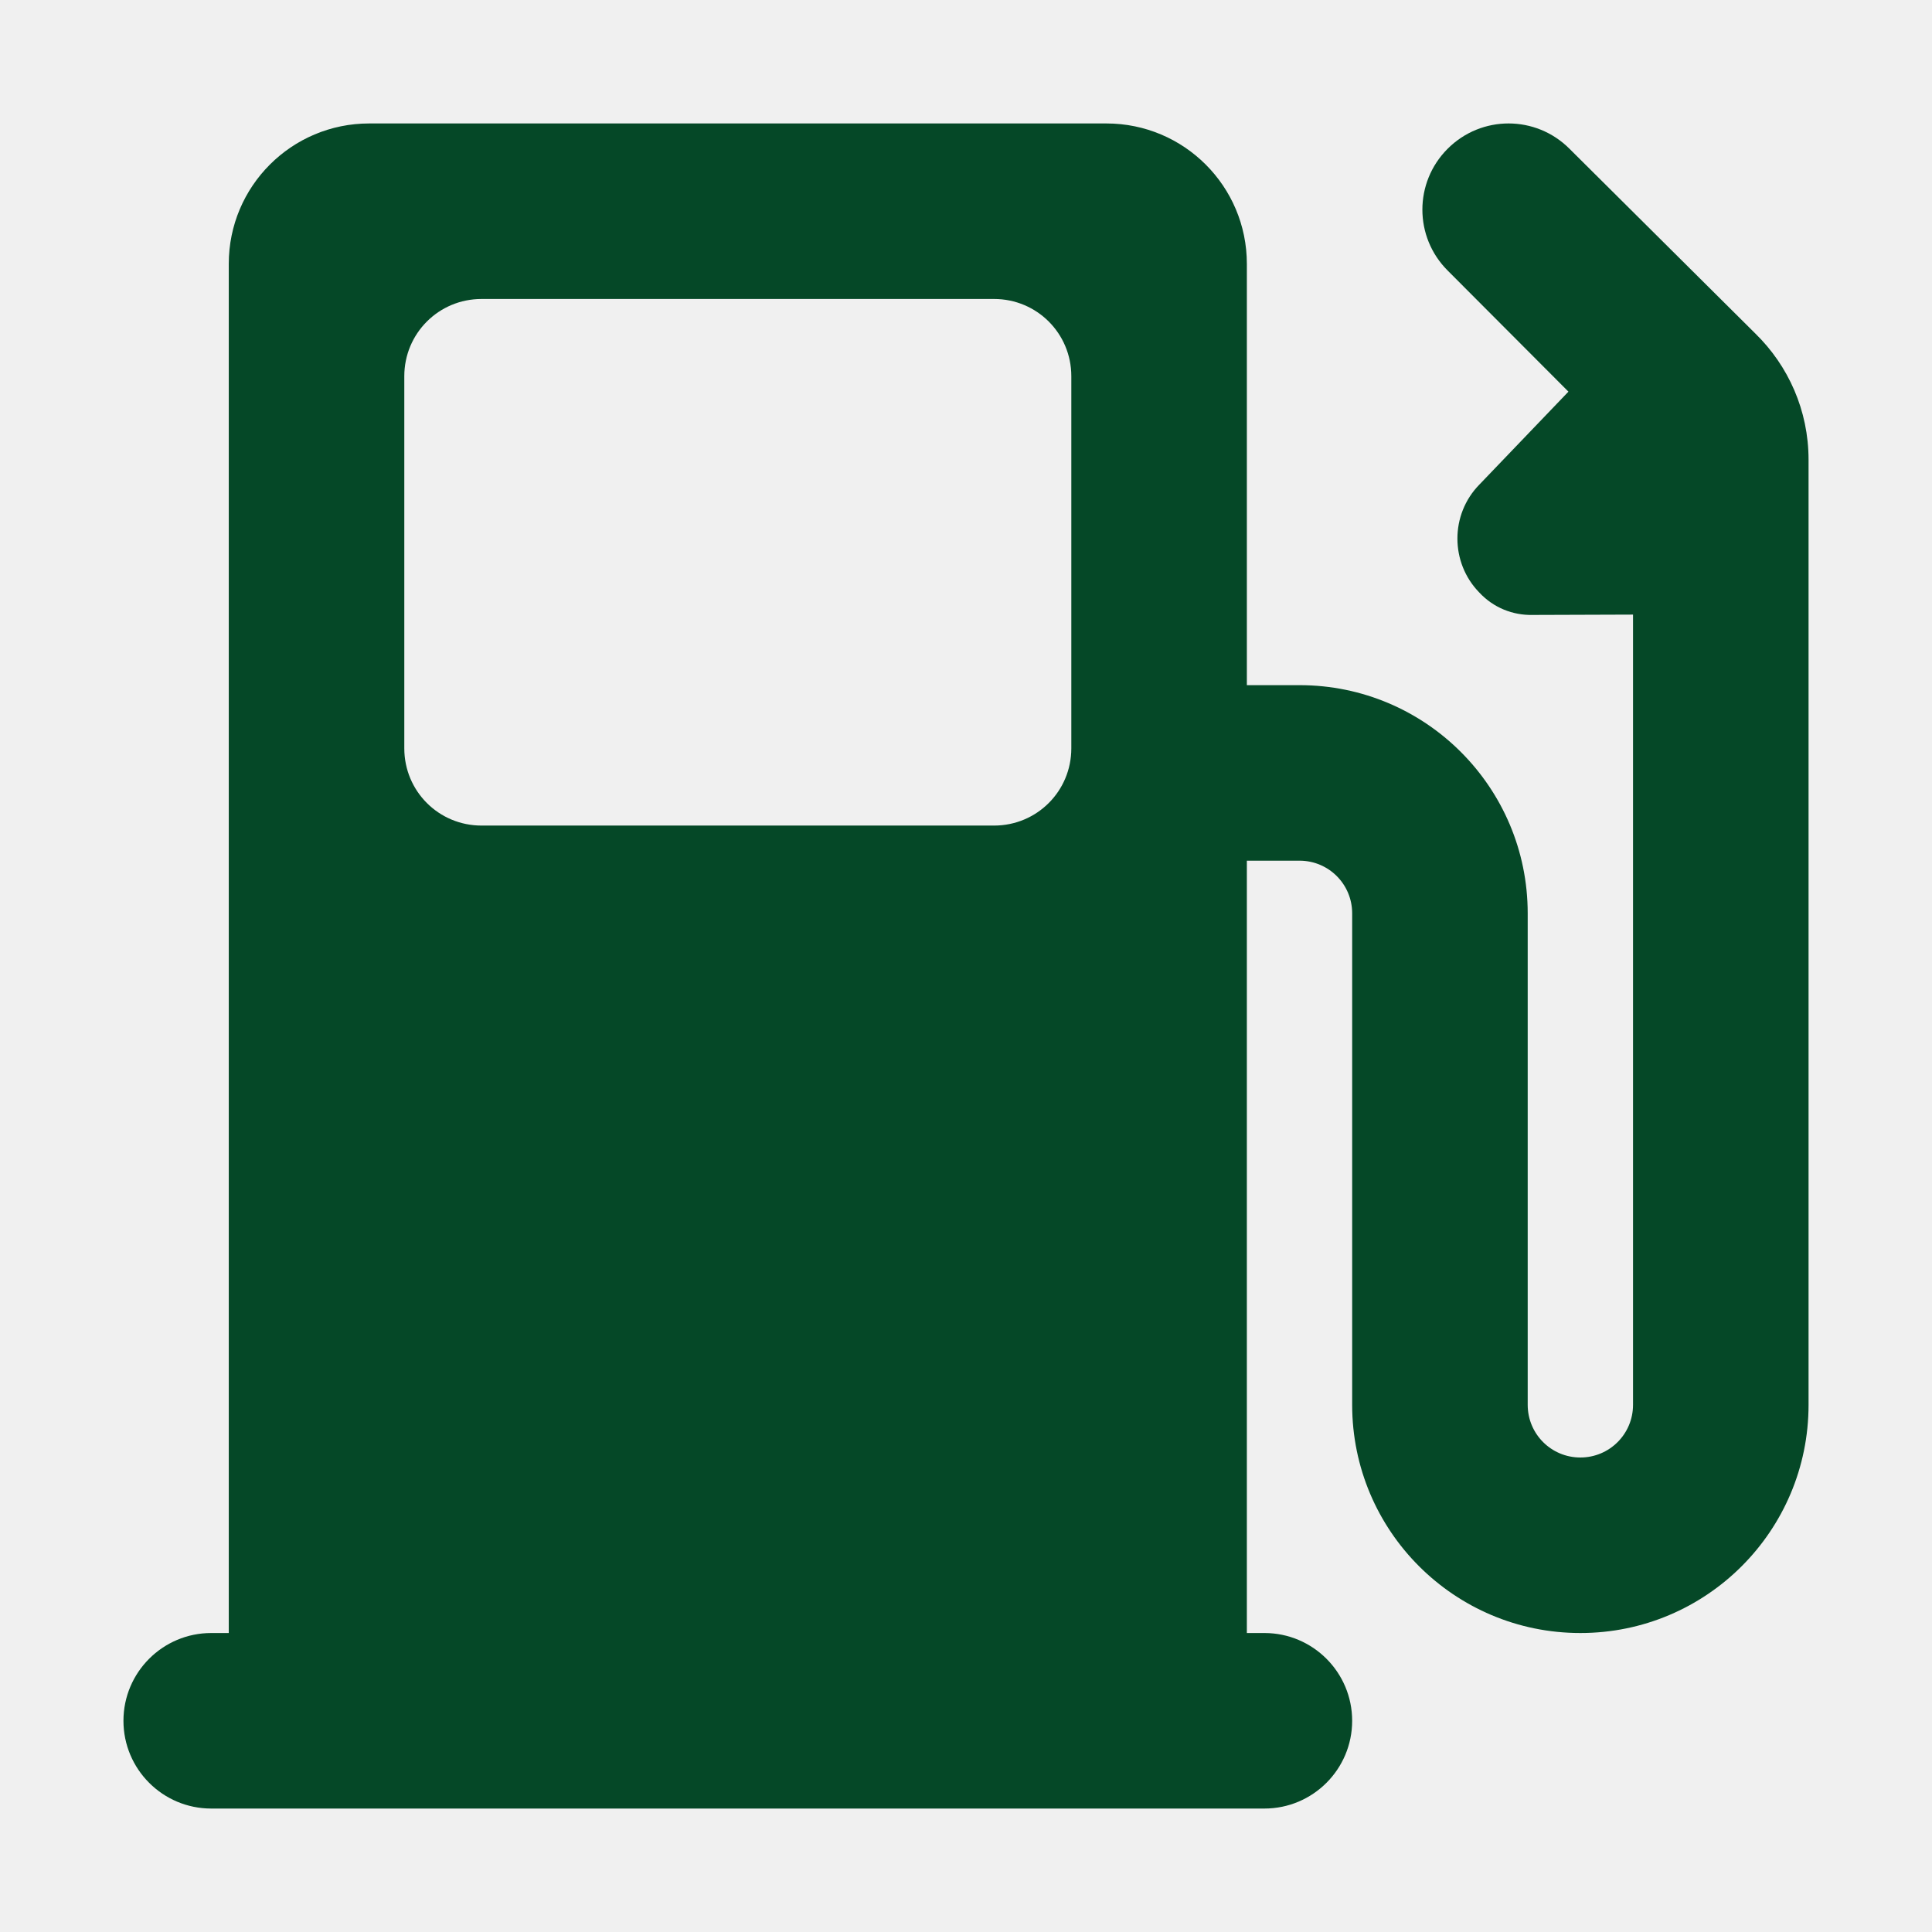
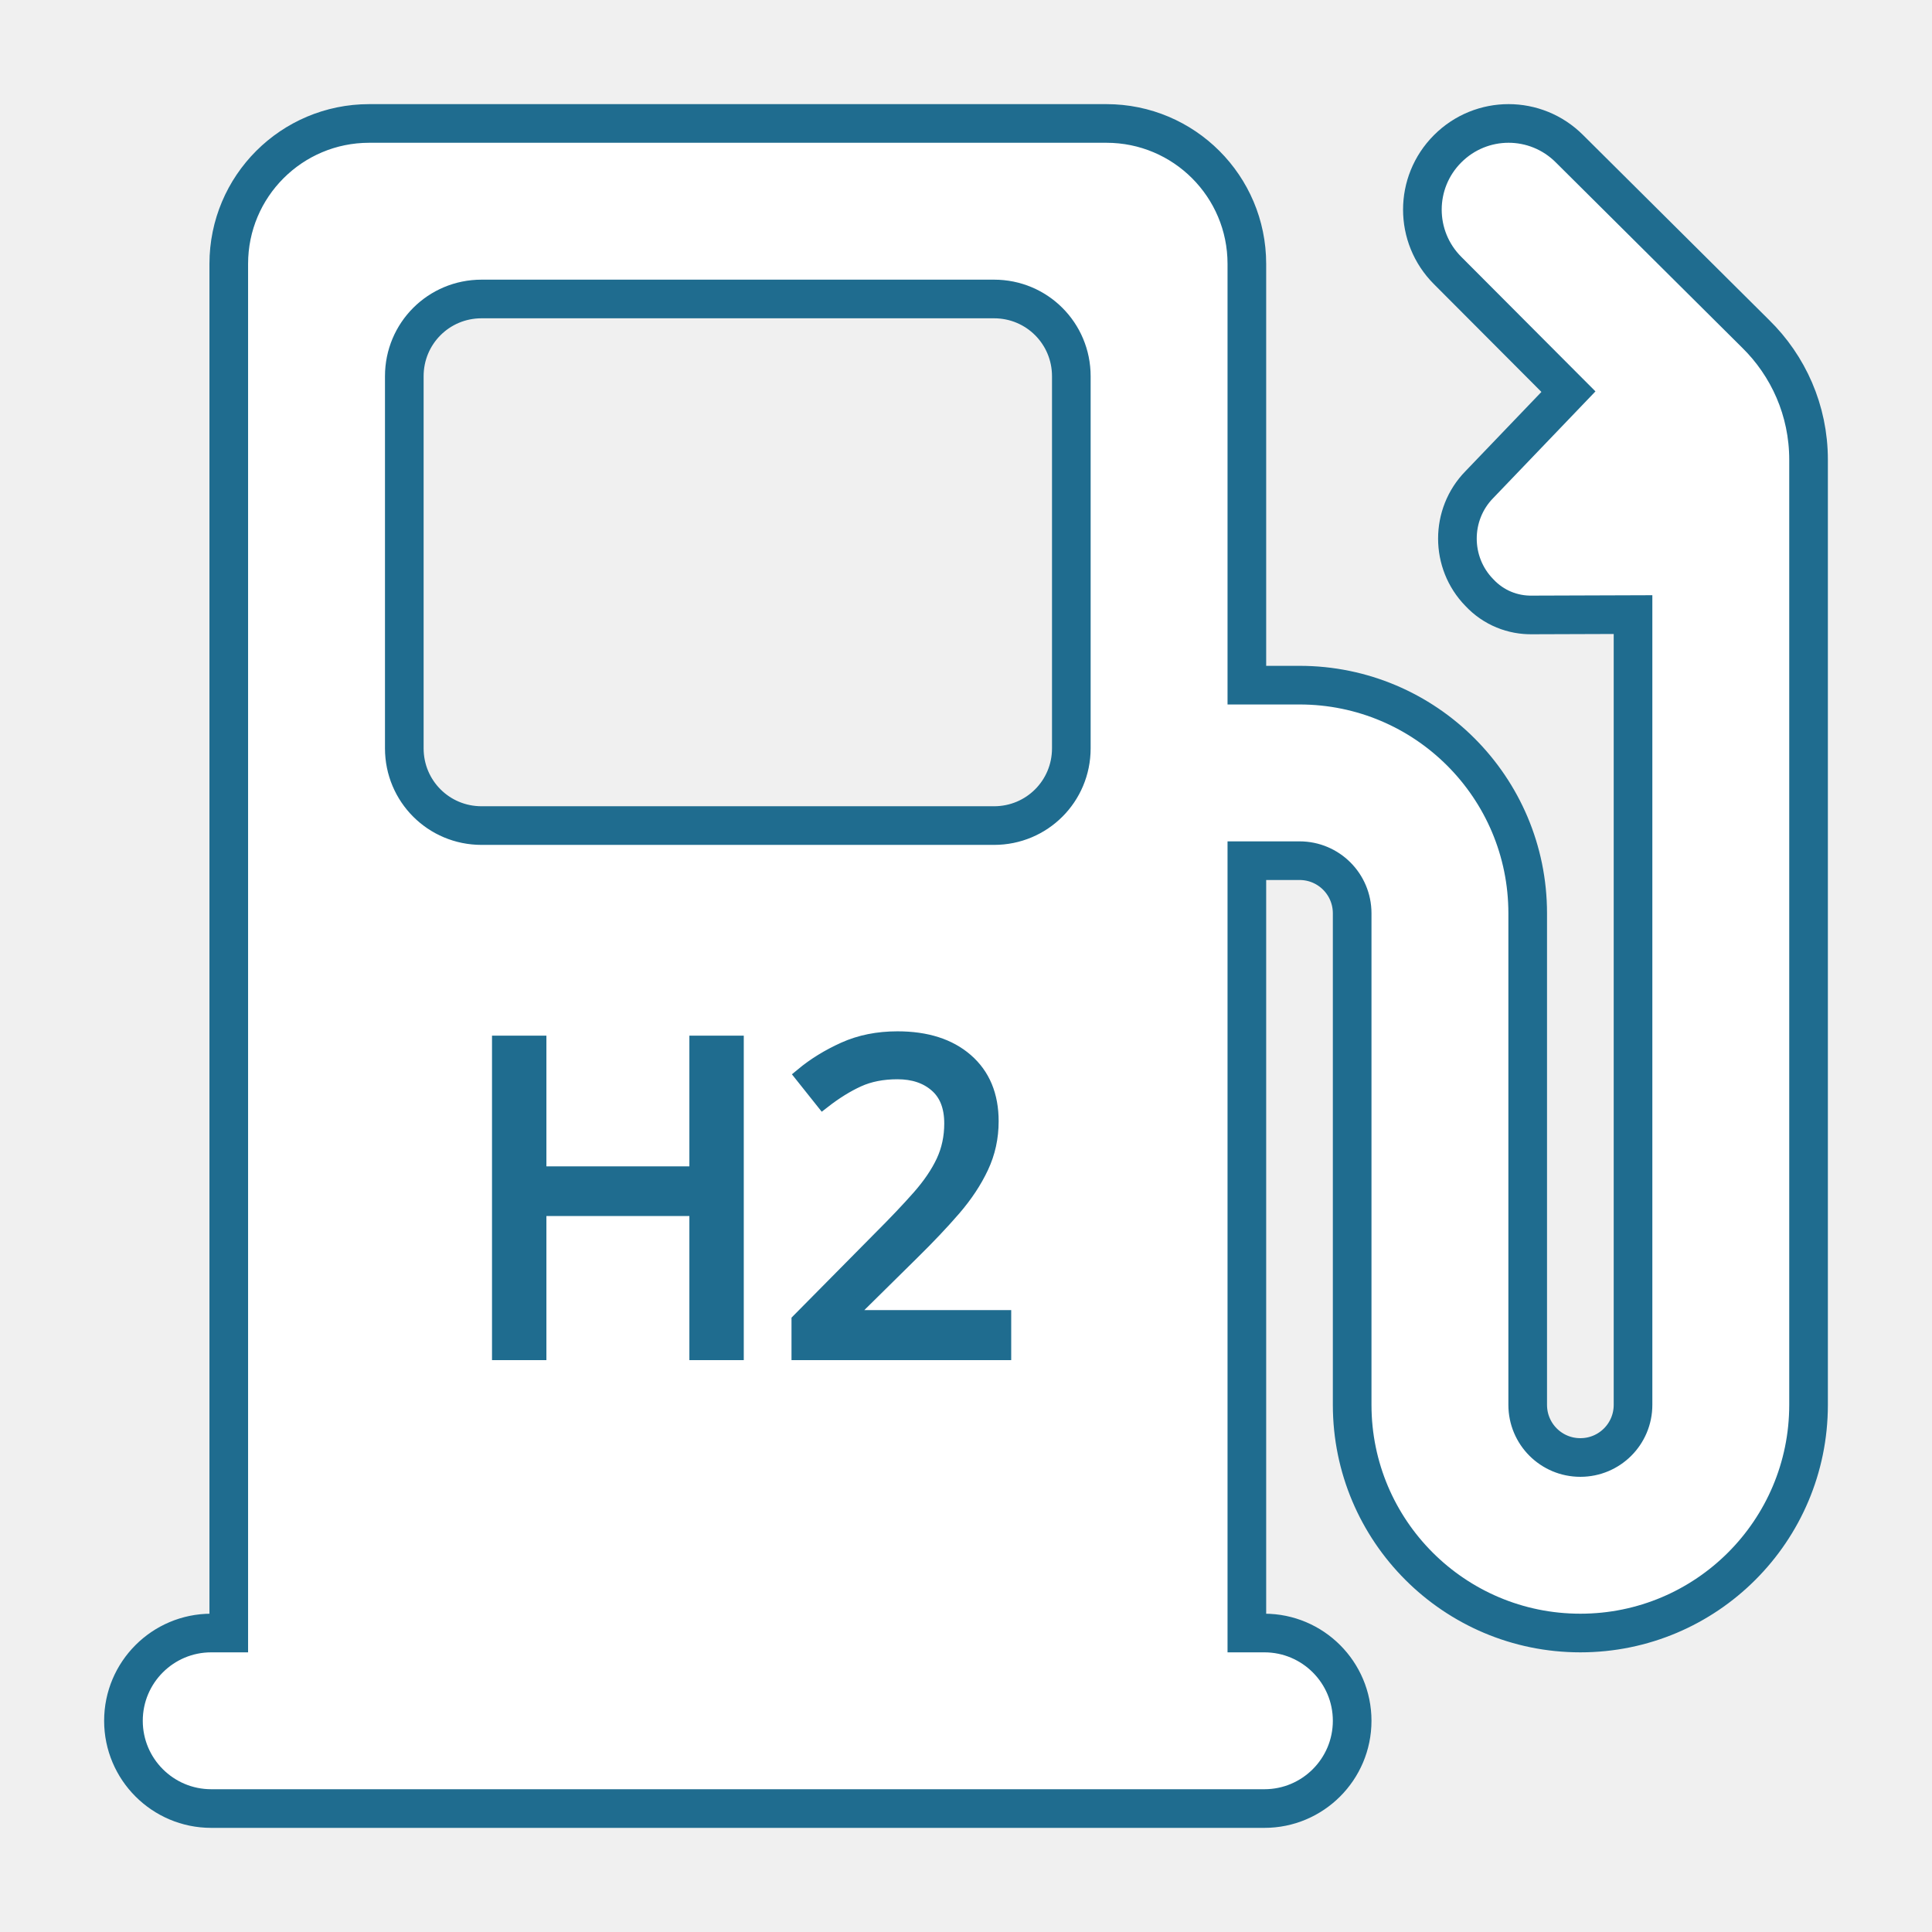
<svg xmlns="http://www.w3.org/2000/svg" version="1.1" xml:space="preserve" width="500px" height="500px" viewBox="0 0 500 500" enable-background="new 0 0 500 500">
  <defs>
    <style>
        #background { display: none; }
    </style>
  </defs>
-   <rect id="background" x="0" y="0" width="500" height="500" fill="#064928" />
-   <path clip-rule="evenodd" d="M322.685,422.625V222.744h13.63  c7.539,0,13.624,6.086,13.624,13.627v127.198c0,32.614,26.441,59.056,59.057,59.056s59.056-26.441,59.056-59.056v-244.58  c0-12.813-5.27-24.347-13.717-32.617l-48.158-47.875c-8.716-8.731-22.804-8.731-31.526,0c-8.72,8.721-8.72,22.803,0,31.516  l31.259,31.347l-23.078,24.08c-7.539,7.717-7.539,20.166,0,27.894c3.717,3.993,8.723,5.901,13.717,5.812l26.077-0.088v204.512  c0,7.542-6.086,13.629-13.629,13.629c-7.542,0-13.629-6.087-13.629-13.629V236.371c0-32.615-26.437-59.054-59.052-59.054h-13.63  V68.29c0-20.077-16.266-36.34-36.344-36.34H95.548c-20.079,0-36.343,16.264-36.343,36.34v354.335h-4.543  c-12.536,0-22.713,10.175-22.713,22.715c0,12.536,10.177,22.711,22.713,22.711h272.565c12.537,0,22.711-10.175,22.711-22.711  c0-12.54-10.174-22.715-22.711-22.715H322.685z M124.621,77.376h132.646c11.08,0,19.99,8.908,19.99,19.991v96.301  c0,11.083-8.91,19.989-19.99,19.989H124.621c-11.081,0-19.989-8.907-19.989-19.989V97.367  C104.632,86.284,113.541,77.376,124.621,77.376z" fill="#054827" fill-rule="evenodd" />
-   <g fill="#fff" text-anchor="middle" font-family="Asap" font-size="112" stroke="#fff" stroke-width="4" stroke-linecap="round">
-     <text y="350" x="192" />
+   <rect id="background" x="0" y="0" width="500" height="500" fill="#fefefe" />
+   <path clip-rule="evenodd" d="M322.685,422.625V222.744h13.63  c7.539,0,13.624,6.086,13.624,13.627v127.198c0,32.614,26.441,59.056,59.057,59.056s59.056-26.441,59.056-59.056v-244.58  c0-12.813-5.27-24.347-13.717-32.617l-48.158-47.875c-8.716-8.731-22.804-8.731-31.526,0c-8.72,8.721-8.72,22.803,0,31.516  l31.259,31.347l-23.078,24.08c-7.539,7.717-7.539,20.166,0,27.894c3.717,3.993,8.723,5.901,13.717,5.812l26.077-0.088v204.512  c0,7.542-6.086,13.629-13.629,13.629c-7.542,0-13.629-6.087-13.629-13.629V236.371c0-32.615-26.437-59.054-59.052-59.054h-13.63  V68.29c0-20.077-16.266-36.34-36.344-36.34H95.548c-20.079,0-36.343,16.264-36.343,36.34v354.335h-4.543  c-12.536,0-22.713,10.175-22.713,22.715c0,12.536,10.177,22.711,22.713,22.711h272.565c12.537,0,22.711-10.175,22.711-22.711  c0-12.54-10.174-22.715-22.711-22.715H322.685z M124.621,77.376h132.646c11.08,0,19.99,8.908,19.99,19.991v96.301  c0,11.083-8.91,19.989-19.99,19.989H124.621c-11.081,0-19.989-8.907-19.989-19.989V97.367  C104.632,86.284,113.541,77.376,124.621,77.376z" fill="#fff" fill-rule="evenodd" stroke-width="10" stroke="#1f6c8f" />
+   <g fill="#1f6c8f" text-anchor="middle" font-family="Asap" font-size="112" stroke="#1f6c8f" stroke-width="4" stroke-linecap="round">
+     <text y="350" x="192">H2</text>
  </g>
</svg>
